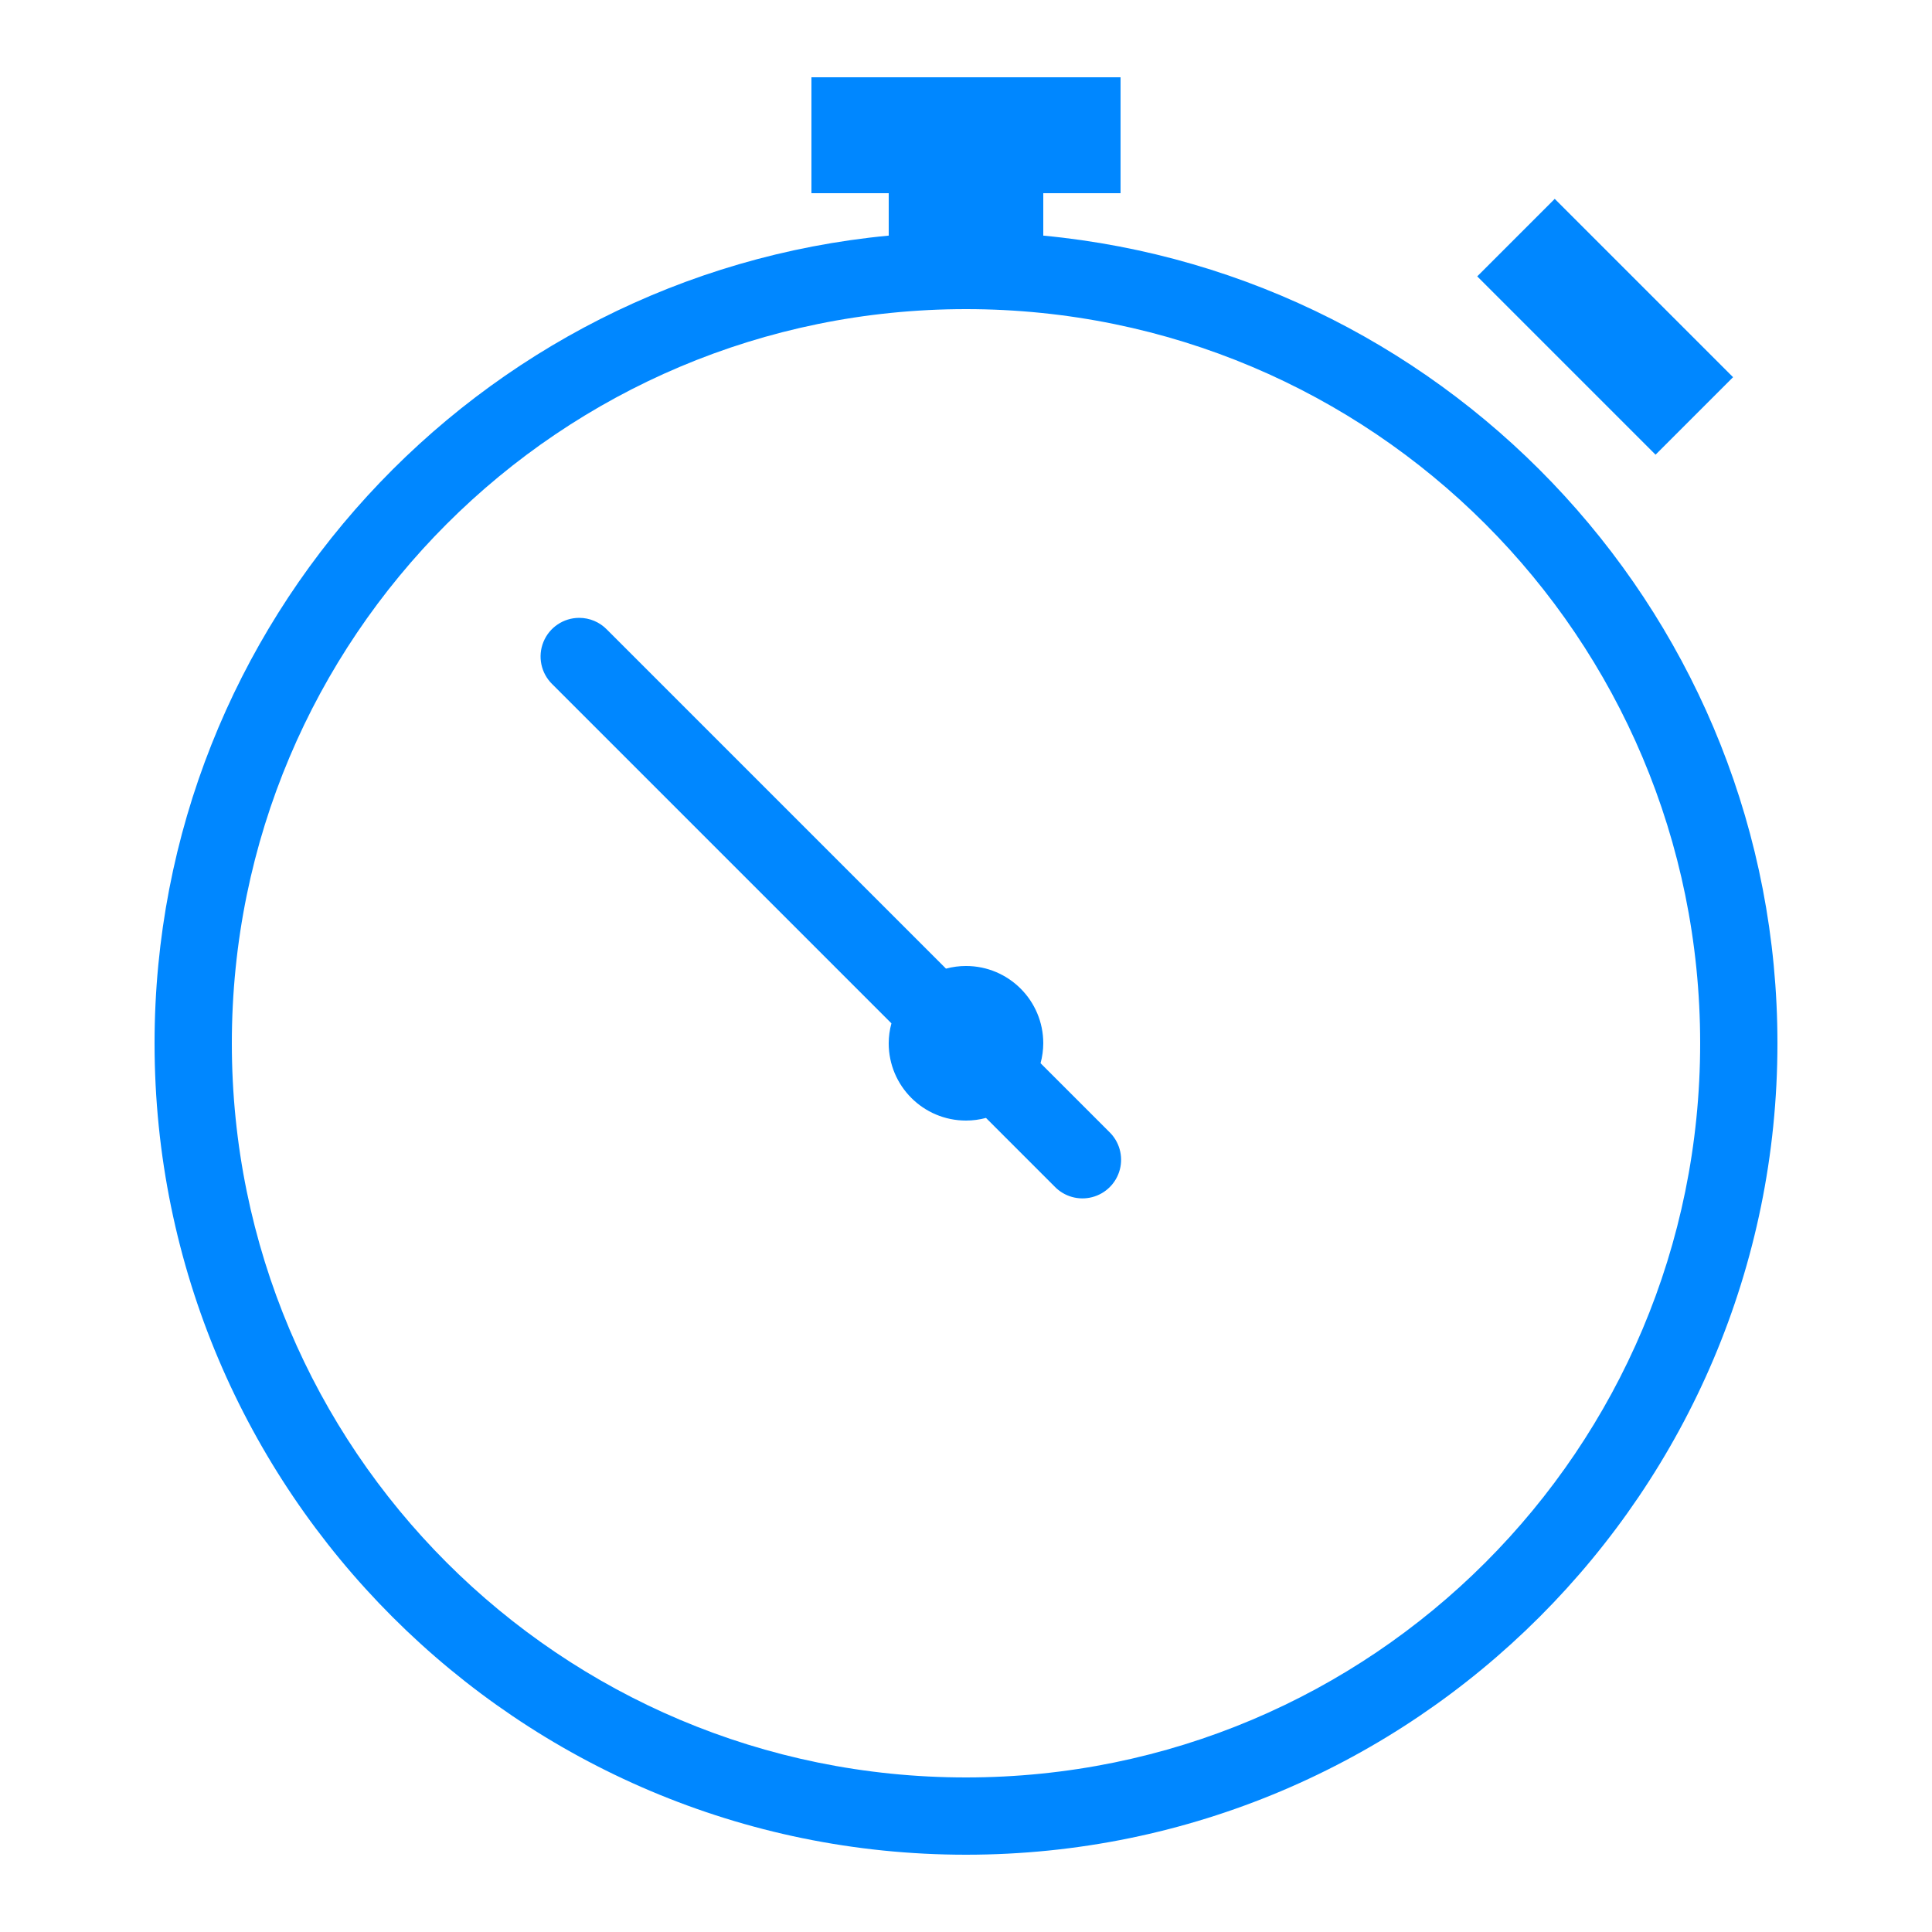
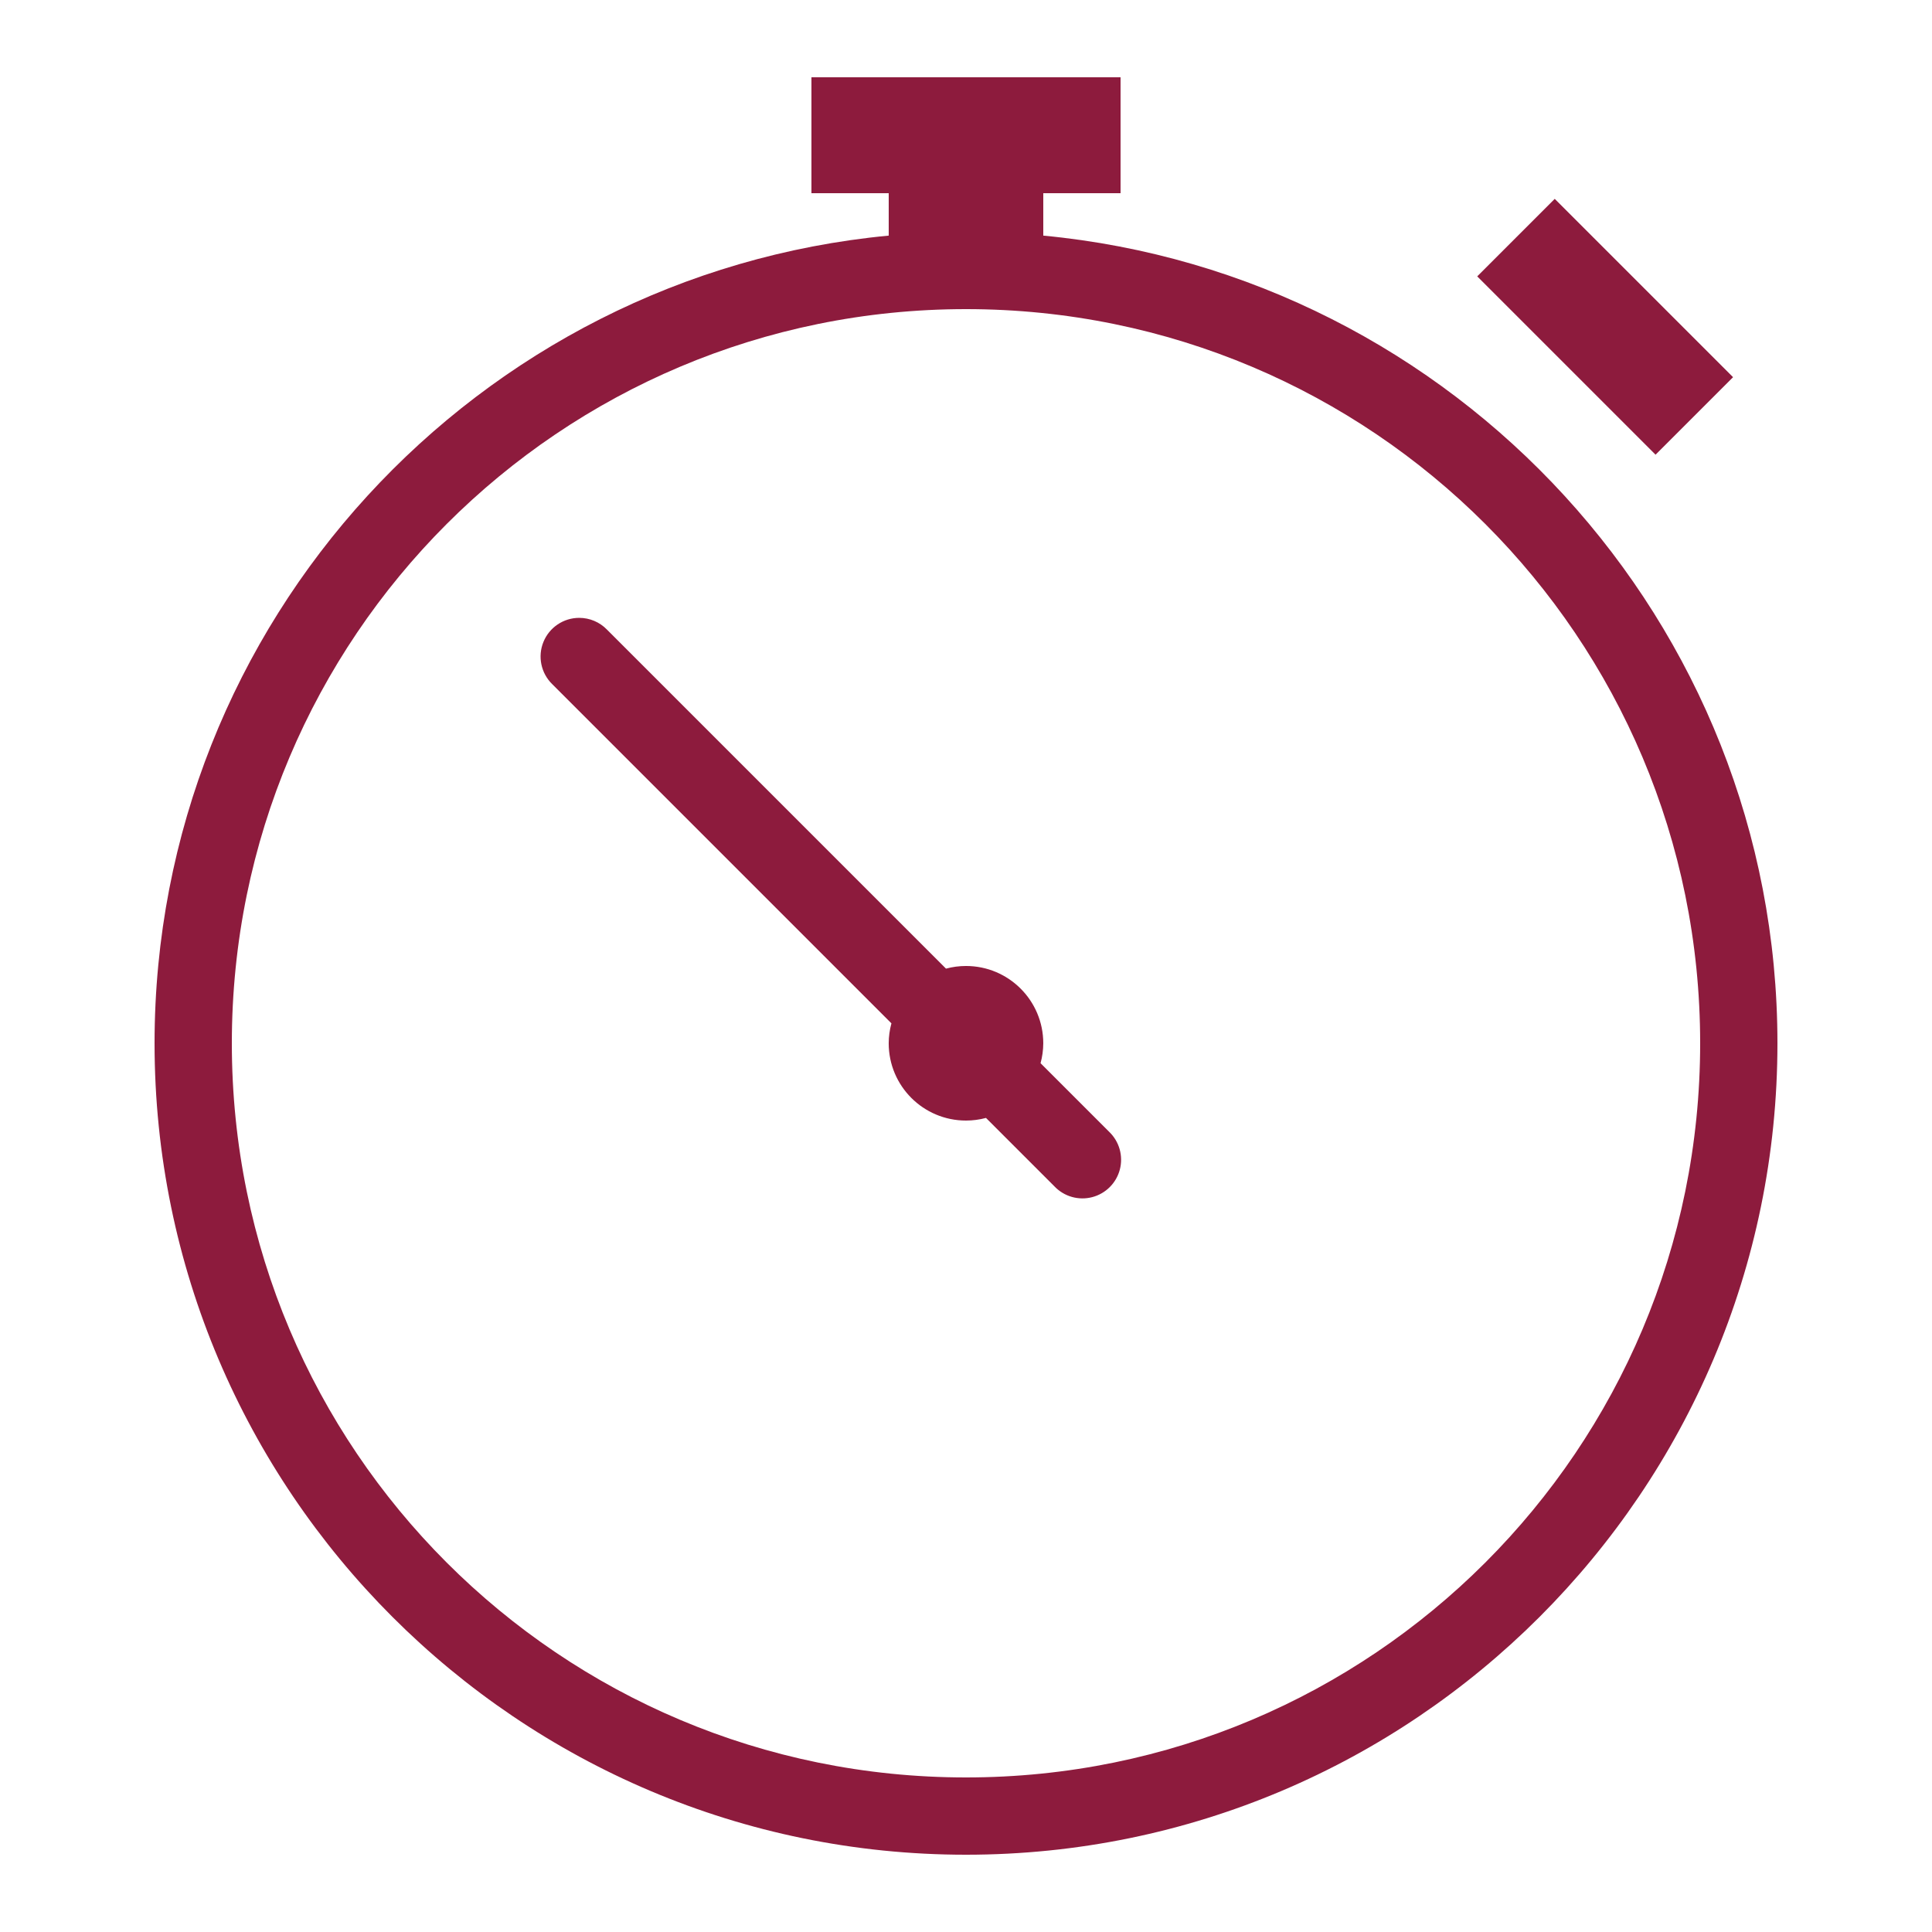
<svg xmlns="http://www.w3.org/2000/svg" x="0px" y="0px" width="50" height="50" viewBox="0 0 172 172" style=" fill:#000000;">
  <g fill="none" fill-rule="nonzero" stroke="none" stroke-width="1" stroke-linecap="butt" stroke-linejoin="miter" stroke-miterlimit="10" stroke-dasharray="" stroke-dashoffset="0" font-family="none" font-weight="none" font-size="none" text-anchor="none" style="mix-blend-mode: normal">
    <path d="M0,172v-172h172v172z" fill="none" />
-     <g fill="#0087ff">
+     <g fill="#8d1b3d">
      <path d="M72.24,6.88v10.32h6.88v3.776c-36.635,3.474 -65.36,34.37 -65.36,71.904c0,39.856 32.384,72.24 72.24,72.24c39.856,0 72.24,-32.384 72.24,-72.24c0,-37.534 -28.725,-68.43 -65.36,-71.904v-3.776h6.88v-10.32zM138.413,17.704l-6.9,6.9l15.876,15.876l6.9,-6.9zM86,27.52c36.138,0 65.36,29.222 65.36,65.36c0,36.138 -29.222,65.36 -65.36,65.36c-36.138,0 -65.36,-29.222 -65.36,-65.36c0,-36.138 29.222,-65.36 65.36,-65.36zM51.566,55.006c-1.4,0 -2.66,0.849 -3.187,2.146c-0.527,1.297 -0.215,2.784 0.788,3.76l30.194,30.194c-0.158,0.578 -0.239,1.174 -0.242,1.774c0,3.8 3.08,6.88 6.88,6.88c0.601,-0 1.2,-0.079 1.78,-0.235l6.107,6.107c0.863,0.899 2.144,1.261 3.35,0.946c1.206,-0.314 2.147,-1.256 2.461,-2.461c0.314,-1.206 -0.048,-2.487 -0.946,-3.35l-6.114,-6.114c0.158,-0.578 0.239,-1.174 0.242,-1.774c0,-3.8 -3.08,-6.88 -6.88,-6.88c-0.601,0 -1.2,0.079 -1.78,0.235l-30.187,-30.187c-0.648,-0.666 -1.537,-1.041 -2.466,-1.041z" />
    </g>
  </g>
</svg>
